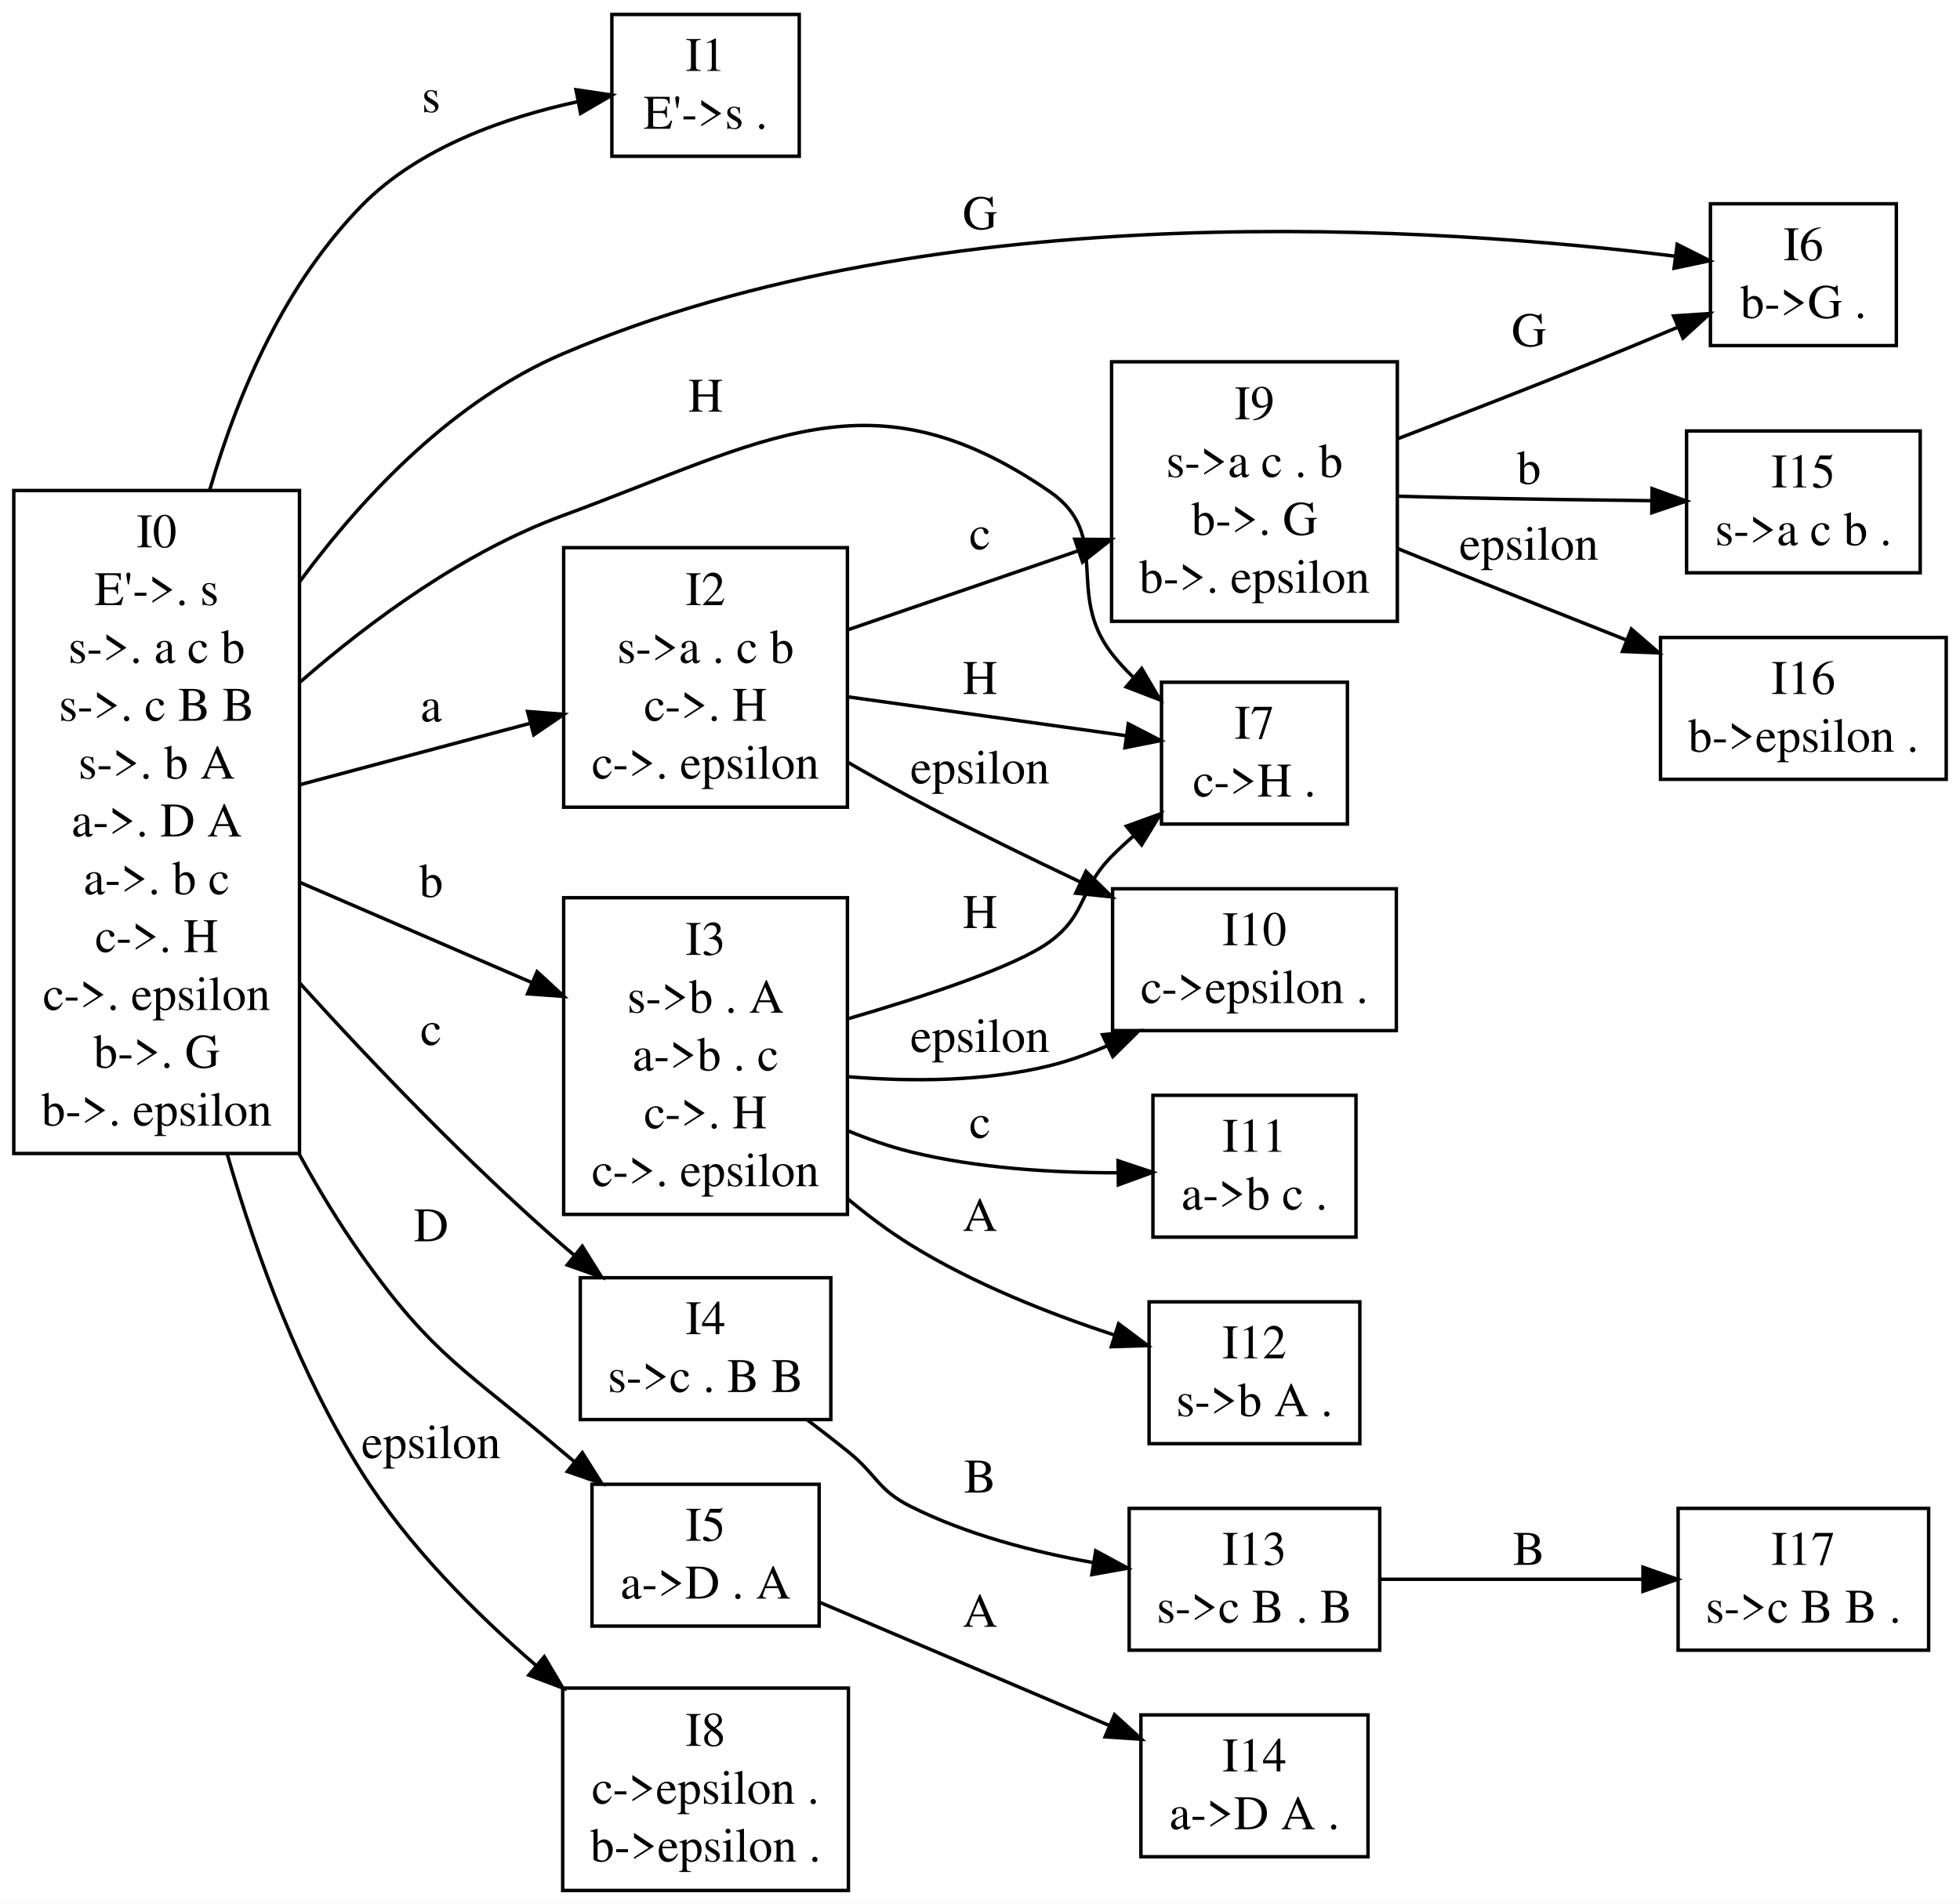
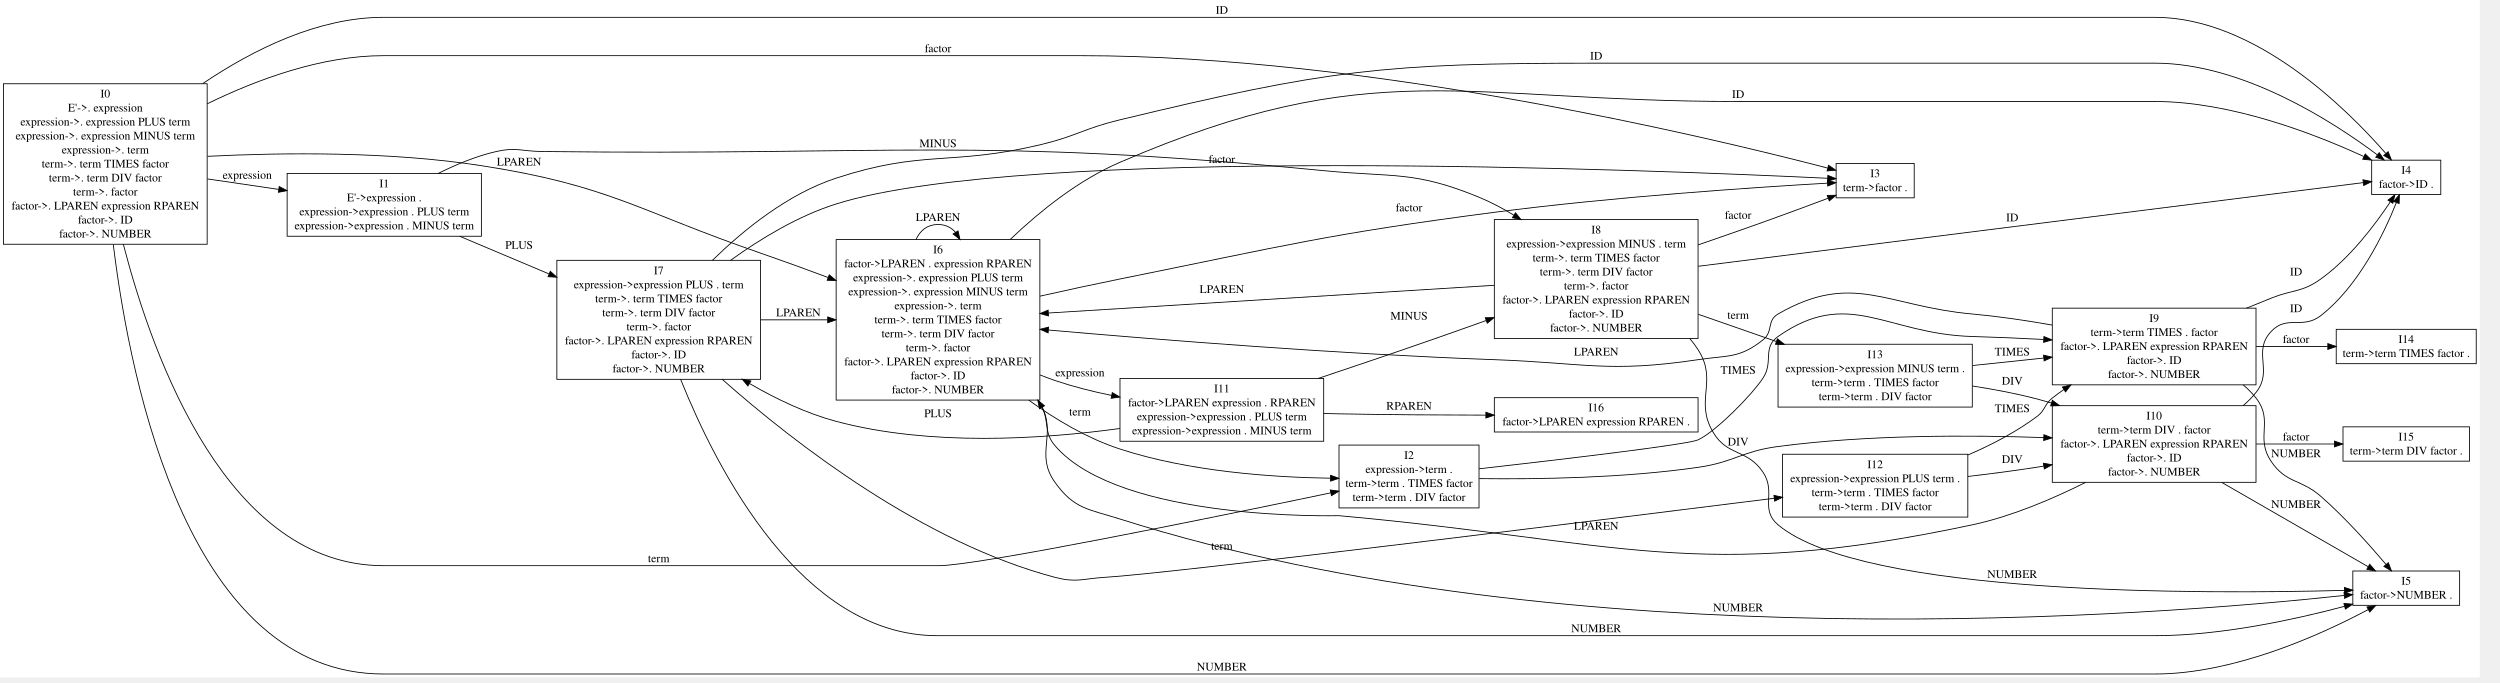
- <svg xmlns="http://www.w3.org/2000/svg" width="100%" height="100%" viewBox="0.00 0.00 569.30 553.00">
-   <g id="graph0" class="graph" transform="scale(1 1) rotate(0) translate(4 549)">
-     <polygon fill="white" stroke="transparent" points="-4,4 -4,-549 565.3,-549 565.3,4 -4,4" />
+ <svg xmlns="http://www.w3.org/2000/svg" width="100%" height="100%" viewBox="0.00 0.00 1440.00 393.33">
+   <g id="graph0" class="graph" transform="scale(0.48 0.48) rotate(0) translate(4 808.8)">
+     <polygon fill="white" stroke="transparent" points="-4,4 -4,-808.8 2971.72,-808.8 2971.72,4 -4,4" />
    <g id="node1" class="node">
-       <polygon fill="none" stroke="black" points="82.99,-406.5 0,-406.5 0,-213.9 82.99,-213.9 82.99,-406.5" />
-       <text text-anchor="middle" x="41.5" y="-390" font-family="Times,serif" font-size="14.00">I0</text>
-       <text text-anchor="middle" x="41.5" y="-373.2" font-family="Times,serif" font-size="14.00">E'-&gt;. s</text>
-       <text text-anchor="middle" x="41.5" y="-356.4" font-family="Times,serif" font-size="14.00">s-&gt;. a c b</text>
-       <text text-anchor="middle" x="41.5" y="-339.6" font-family="Times,serif" font-size="14.00">s-&gt;. c B B</text>
-       <text text-anchor="middle" x="41.5" y="-322.8" font-family="Times,serif" font-size="14.00">s-&gt;. b A</text>
-       <text text-anchor="middle" x="41.5" y="-306" font-family="Times,serif" font-size="14.00">a-&gt;. D A</text>
-       <text text-anchor="middle" x="41.5" y="-289.2" font-family="Times,serif" font-size="14.00">a-&gt;. b c</text>
-       <text text-anchor="middle" x="41.5" y="-272.4" font-family="Times,serif" font-size="14.00">c-&gt;. H</text>
-       <text text-anchor="middle" x="41.5" y="-255.6" font-family="Times,serif" font-size="14.00">c-&gt;. epsilon</text>
-       <text text-anchor="middle" x="41.5" y="-238.8" font-family="Times,serif" font-size="14.00">b-&gt;. G</text>
-       <text text-anchor="middle" x="41.5" y="-222" font-family="Times,serif" font-size="14.00">b-&gt;. epsilon</text>
+       <polygon fill="none" stroke="black" points="244.59,-708.3 0.14,-708.3 0.14,-515.7 244.59,-515.7 244.59,-708.3" />
+       <text text-anchor="middle" x="122.36" y="-691.8" font-family="Times,serif" font-size="14.00">I0</text>
+       <text text-anchor="middle" x="122.36" y="-675" font-family="Times,serif" font-size="14.00">E'-&gt;. expression</text>
+       <text text-anchor="middle" x="122.36" y="-658.2" font-family="Times,serif" font-size="14.00">expression-&gt;. expression PLUS term</text>
+       <text text-anchor="middle" x="122.36" y="-641.4" font-family="Times,serif" font-size="14.00">expression-&gt;. expression MINUS term</text>
+       <text text-anchor="middle" x="122.36" y="-624.6" font-family="Times,serif" font-size="14.00">expression-&gt;. term</text>
+       <text text-anchor="middle" x="122.36" y="-607.8" font-family="Times,serif" font-size="14.00">term-&gt;. term TIMES factor</text>
+       <text text-anchor="middle" x="122.36" y="-591" font-family="Times,serif" font-size="14.00">term-&gt;. term DIV factor</text>
+       <text text-anchor="middle" x="122.36" y="-574.2" font-family="Times,serif" font-size="14.00">term-&gt;. factor</text>
+       <text text-anchor="middle" x="122.36" y="-557.4" font-family="Times,serif" font-size="14.00">factor-&gt;. LPAREN expression RPAREN</text>
+       <text text-anchor="middle" x="122.36" y="-540.6" font-family="Times,serif" font-size="14.00">factor-&gt;. ID</text>
+       <text text-anchor="middle" x="122.36" y="-523.8" font-family="Times,serif" font-size="14.00">factor-&gt;. NUMBER</text>
    </g>
    <g id="node2" class="node">
-       <polygon fill="none" stroke="black" points="228.15,-544.8 173.72,-544.8 173.72,-503.6 228.15,-503.6 228.15,-544.8" />
-       <text text-anchor="middle" x="200.93" y="-528.4" font-family="Times,serif" font-size="14.00">I1</text>
-       <text text-anchor="middle" x="200.93" y="-511.6" font-family="Times,serif" font-size="14.00">E'-&gt;s .</text>
+       <polygon fill="none" stroke="black" points="573.67,-600.7 340.57,-600.7 340.57,-525.3 573.67,-525.3 573.67,-600.7" />
+       <text text-anchor="middle" x="457.12" y="-584" font-family="Times,serif" font-size="14.00">I1</text>
+       <text text-anchor="middle" x="457.12" y="-567.2" font-family="Times,serif" font-size="14.00">E'-&gt;expression .</text>
+       <text text-anchor="middle" x="457.12" y="-550.4" font-family="Times,serif" font-size="14.00">expression-&gt;expression . PLUS term</text>
+       <text text-anchor="middle" x="457.12" y="-533.6" font-family="Times,serif" font-size="14.00">expression-&gt;expression . MINUS term</text>
    </g>
    <g id="edge1" class="edge">
-       <path fill="none" stroke="black" d="M56.93,-406.71C65.51,-436.27 79.19,-466.86 101,-489.2 117.62,-506.23 143.04,-514.99 163.95,-519.49" />
-       <polygon fill="black" stroke="black" points="163.31,-522.93 173.79,-521.38 164.63,-516.06 163.31,-522.93" />
-       <text text-anchor="middle" x="121.22" y="-516.4" font-family="Times,serif" font-size="14.00">s</text>
+       <path fill="none" stroke="black" d="M244.91,-594.1C272.69,-590.01 302.27,-585.66 330.23,-581.54" />
+       <polygon fill="black" stroke="black" points="331.06,-584.95 340.45,-580.03 330.04,-578.03 331.06,-584.95" />
+       <text text-anchor="middle" x="292.66" y="-594.2" font-family="Times,serif" font-size="14.00">expression</text>
    </g>
    <g id="node3" class="node">
-       <polygon fill="none" stroke="black" points="242.14,-389.9 159.72,-389.9 159.72,-314.5 242.14,-314.5 242.14,-389.9" />
-       <text text-anchor="middle" x="200.93" y="-373.2" font-family="Times,serif" font-size="14.00">I2</text>
-       <text text-anchor="middle" x="200.93" y="-356.4" font-family="Times,serif" font-size="14.00">s-&gt;a . c b</text>
-       <text text-anchor="middle" x="200.93" y="-339.6" font-family="Times,serif" font-size="14.00">c-&gt;. H</text>
-       <text text-anchor="middle" x="200.93" y="-322.8" font-family="Times,serif" font-size="14.00">c-&gt;. epsilon</text>
+       <polygon fill="none" stroke="black" points="1770.82,-274.7 1602.81,-274.7 1602.81,-199.3 1770.82,-199.3 1770.82,-274.7" />
+       <text text-anchor="middle" x="1686.82" y="-258" font-family="Times,serif" font-size="14.00">I2</text>
+       <text text-anchor="middle" x="1686.82" y="-241.2" font-family="Times,serif" font-size="14.00">expression-&gt;term .</text>
+       <text text-anchor="middle" x="1686.82" y="-224.4" font-family="Times,serif" font-size="14.00">term-&gt;term . TIMES factor</text>
+       <text text-anchor="middle" x="1686.82" y="-207.6" font-family="Times,serif" font-size="14.00">term-&gt;term . DIV factor</text>
    </g>
    <g id="edge2" class="edge">
-       <path fill="none" stroke="black" d="M83.04,-321.02C103.5,-326.48 128.51,-333.15 150.13,-338.91" />
-       <polygon fill="black" stroke="black" points="149.24,-342.3 159.8,-341.49 151.04,-335.53 149.24,-342.3" />
-       <text text-anchor="middle" x="121.22" y="-339.4" font-family="Times,serif" font-size="14.00">a</text>
+       <path fill="none" stroke="black" d="M144.01,-515.62C180.45,-374.96 270.55,-130 456.12,-130 456.12,-130 456.12,-130 1122.61,-130 1168.88,-130 1445.16,-186.47 1592.84,-217.36" />
+       <polygon fill="black" stroke="black" points="1592.31,-220.83 1602.81,-219.45 1593.74,-213.98 1592.31,-220.83" />
+       <text text-anchor="middle" x="786.45" y="-134.2" font-family="Times,serif" font-size="14.00">term</text>
    </g>
    <g id="node4" class="node">
-       <polygon fill="none" stroke="black" points="242.14,-288.2 159.72,-288.2 159.72,-196.2 242.14,-196.2 242.14,-288.2" />
-       <text text-anchor="middle" x="200.93" y="-271.6" font-family="Times,serif" font-size="14.00">I3</text>
-       <text text-anchor="middle" x="200.93" y="-254.8" font-family="Times,serif" font-size="14.00">s-&gt;b . A</text>
-       <text text-anchor="middle" x="200.93" y="-238" font-family="Times,serif" font-size="14.00">a-&gt;b . c</text>
-       <text text-anchor="middle" x="200.93" y="-221.2" font-family="Times,serif" font-size="14.00">c-&gt;. H</text>
-       <text text-anchor="middle" x="200.93" y="-204.4" font-family="Times,serif" font-size="14.00">c-&gt;. epsilon</text>
+       <polygon fill="none" stroke="black" points="2293.06,-612.6 2199.35,-612.6 2199.35,-571.4 2293.06,-571.4 2293.06,-612.6" />
+       <text text-anchor="middle" x="2246.2" y="-596.2" font-family="Times,serif" font-size="14.00">I3</text>
+       <text text-anchor="middle" x="2246.2" y="-579.4" font-family="Times,serif" font-size="14.00">term-&gt;factor .</text>
    </g>
    <g id="edge3" class="edge">
-       <path fill="none" stroke="black" d="M83.04,-292.69C103.6,-283.81 128.73,-272.95 150.42,-263.58" />
-       <polygon fill="black" stroke="black" points="152.01,-266.71 159.8,-259.53 149.23,-260.29 152.01,-266.71" />
-       <text text-anchor="middle" x="121.22" y="-288.4" font-family="Times,serif" font-size="14.00">b</text>
+       <path fill="none" stroke="black" d="M244.62,-684.22C305.87,-714.15 382.62,-742 456.12,-742 456.12,-742 456.12,-742 1292.91,-742 1636.96,-742 2042.51,-645.28 2188.94,-607.17" />
+       <polygon fill="black" stroke="black" points="2190.25,-610.45 2199.04,-604.53 2188.48,-603.68 2190.25,-610.45" />
+       <text text-anchor="middle" x="1121.61" y="-746.2" font-family="Times,serif" font-size="14.00">factor</text>
    </g>
    <g id="node5" class="node">
-       <polygon fill="none" stroke="black" points="237.32,-177.8 164.55,-177.8 164.55,-136.6 237.32,-136.6 237.32,-177.8" />
-       <text text-anchor="middle" x="200.93" y="-161.4" font-family="Times,serif" font-size="14.00">I4</text>
-       <text text-anchor="middle" x="200.93" y="-144.6" font-family="Times,serif" font-size="14.00">s-&gt;c . B B</text>
+       <polygon fill="none" stroke="black" points="2924.94,-616.6 2842.01,-616.6 2842.01,-575.4 2924.94,-575.4 2924.94,-616.6" />
+       <text text-anchor="middle" x="2883.47" y="-600.2" font-family="Times,serif" font-size="14.00">I4</text>
+       <text text-anchor="middle" x="2883.47" y="-583.4" font-family="Times,serif" font-size="14.00">factor-&gt;ID .</text>
    </g>
    <g id="edge4" class="edge">
-       <path fill="none" stroke="black" d="M83.03,-263.45C104.68,-239.56 132.4,-210.66 159.44,-187.2 160.55,-186.23 161.7,-185.26 162.86,-184.29" />
-       <polygon fill="black" stroke="black" points="165.13,-186.96 170.75,-177.97 160.75,-181.5 165.13,-186.96" />
-       <text text-anchor="middle" x="121.22" y="-245.4" font-family="Times,serif" font-size="14.00">c</text>
+       <path fill="none" stroke="black" d="M239.3,-708.5C300,-749.49 377.86,-788 456.12,-788 456.12,-788 456.12,-788 2581.97,-788 2701.81,-788 2812.22,-678.23 2858.95,-624.69" />
+       <polygon fill="black" stroke="black" points="2861.77,-626.78 2865.64,-616.91 2856.46,-622.22 2861.77,-626.78" />
+       <text text-anchor="middle" x="1462.2" y="-792.2" font-family="Times,serif" font-size="14.00">ID</text>
    </g>
    <g id="node6" class="node">
-       <polygon fill="none" stroke="black" points="233.92,-117.8 167.95,-117.8 167.95,-76.6 233.92,-76.6 233.92,-117.8" />
-       <text text-anchor="middle" x="200.93" y="-101.4" font-family="Times,serif" font-size="14.00">I5</text>
-       <text text-anchor="middle" x="200.93" y="-84.6" font-family="Times,serif" font-size="14.00">a-&gt;D . A</text>
+       <polygon fill="none" stroke="black" points="2947.55,-123.6 2819.39,-123.6 2819.39,-82.4 2947.55,-82.4 2947.55,-123.6" />
+       <text text-anchor="middle" x="2883.47" y="-107.2" font-family="Times,serif" font-size="14.00">I5</text>
+       <text text-anchor="middle" x="2883.47" y="-90.4" font-family="Times,serif" font-size="14.00">factor-&gt;NUMBER .</text>
    </g>
    <g id="edge5" class="edge">
-       <path fill="none" stroke="black" d="M82.91,-213.71C88.48,-203.52 94.53,-193.54 101,-184.4 121.99,-154.73 131.78,-150.78 159.44,-127.2 160.56,-126.24 161.71,-125.28 162.88,-124.32" />
-       <polygon fill="black" stroke="black" points="165.14,-126.99 170.8,-118.03 160.79,-121.51 165.14,-126.99" />
-       <text text-anchor="middle" x="121.22" y="-188.4" font-family="Times,serif" font-size="14.00">D</text>
+       <path fill="none" stroke="black" d="M131.94,-515.36C153.12,-342.91 224.37,0 456.12,0 456.12,0 456.12,0 2581.97,0 2677.05,0 2780.36,-46.71 2837.68,-77.22" />
+       <polygon fill="black" stroke="black" points="2836.36,-80.49 2846.82,-82.16 2839.69,-74.33 2836.36,-80.49" />
+       <text text-anchor="middle" x="1462.2" y="-4.2" font-family="Times,serif" font-size="14.00">NUMBER</text>
    </g>
    <g id="node7" class="node">
-       <polygon fill="none" stroke="black" points="546.81,-489.8 492.81,-489.8 492.81,-448.6 546.81,-448.6 546.81,-489.8" />
-       <text text-anchor="middle" x="519.81" y="-473.4" font-family="Times,serif" font-size="14.00">I6</text>
-       <text text-anchor="middle" x="519.81" y="-456.6" font-family="Times,serif" font-size="14.00">b-&gt;G .</text>
+       <polygon fill="none" stroke="black" points="1243.83,-521.3 999.38,-521.3 999.38,-328.7 1243.83,-328.7 1243.83,-521.3" />
+       <text text-anchor="middle" x="1121.61" y="-504.8" font-family="Times,serif" font-size="14.00">I6</text>
+       <text text-anchor="middle" x="1121.61" y="-488" font-family="Times,serif" font-size="14.00">factor-&gt;LPAREN . expression RPAREN</text>
+       <text text-anchor="middle" x="1121.61" y="-471.2" font-family="Times,serif" font-size="14.00">expression-&gt;. expression PLUS term</text>
+       <text text-anchor="middle" x="1121.61" y="-454.4" font-family="Times,serif" font-size="14.00">expression-&gt;. expression MINUS term</text>
+       <text text-anchor="middle" x="1121.61" y="-437.6" font-family="Times,serif" font-size="14.00">expression-&gt;. term</text>
+       <text text-anchor="middle" x="1121.61" y="-420.8" font-family="Times,serif" font-size="14.00">term-&gt;. term TIMES factor</text>
+       <text text-anchor="middle" x="1121.61" y="-404" font-family="Times,serif" font-size="14.00">term-&gt;. term DIV factor</text>
+       <text text-anchor="middle" x="1121.61" y="-387.2" font-family="Times,serif" font-size="14.00">term-&gt;. factor</text>
+       <text text-anchor="middle" x="1121.61" y="-370.4" font-family="Times,serif" font-size="14.00">factor-&gt;. LPAREN expression RPAREN</text>
+       <text text-anchor="middle" x="1121.61" y="-353.6" font-family="Times,serif" font-size="14.00">factor-&gt;. ID</text>
+       <text text-anchor="middle" x="1121.61" y="-336.8" font-family="Times,serif" font-size="14.00">factor-&gt;. NUMBER</text>
    </g>
    <g id="edge6" class="edge">
-       <path fill="none" stroke="black" d="M83.03,-380C102.41,-406.19 128.24,-432.83 159.44,-446.2 269.34,-493.31 415.62,-482.86 482.58,-474.57" />
-       <polygon fill="black" stroke="black" points="483.15,-478.02 492.62,-473.26 482.25,-471.08 483.15,-478.02" />
-       <text text-anchor="middle" x="280.65" y="-482.4" font-family="Times,serif" font-size="14.00">G</text>
+       <path fill="none" stroke="black" d="M245.02,-621.22C336.07,-625.77 463.37,-627.12 573.65,-610 727.9,-586.05 761.25,-555.93 908.81,-505 935.15,-495.91 963.14,-485.72 989.85,-475.73" />
+       <polygon fill="black" stroke="black" points="991.11,-479 999.24,-472.21 988.65,-472.45 991.11,-479" />
+       <text text-anchor="middle" x="618.87" y="-610.2" font-family="Times,serif" font-size="14.00">LPAREN</text>
    </g>
    <g id="node8" class="node">
-       <polygon fill="none" stroke="black" points="387.37,-350.8 333.37,-350.8 333.37,-309.6 387.37,-309.6 387.37,-350.8" />
-       <text text-anchor="middle" x="360.37" y="-334.4" font-family="Times,serif" font-size="14.00">I7</text>
-       <text text-anchor="middle" x="360.37" y="-317.6" font-family="Times,serif" font-size="14.00">c-&gt;H .</text>
+       <polygon fill="none" stroke="black" points="908.67,-496.4 664.22,-496.4 664.22,-353.6 908.67,-353.6 908.67,-496.4" />
+       <text text-anchor="middle" x="786.45" y="-479.6" font-family="Times,serif" font-size="14.00">I7</text>
+       <text text-anchor="middle" x="786.45" y="-462.8" font-family="Times,serif" font-size="14.00">expression-&gt;expression PLUS . term</text>
+       <text text-anchor="middle" x="786.45" y="-446" font-family="Times,serif" font-size="14.00">term-&gt;. term TIMES factor</text>
+       <text text-anchor="middle" x="786.45" y="-429.2" font-family="Times,serif" font-size="14.00">term-&gt;. term DIV factor</text>
+       <text text-anchor="middle" x="786.45" y="-412.4" font-family="Times,serif" font-size="14.00">term-&gt;. factor</text>
+       <text text-anchor="middle" x="786.45" y="-395.6" font-family="Times,serif" font-size="14.00">factor-&gt;. LPAREN expression RPAREN</text>
+       <text text-anchor="middle" x="786.45" y="-378.8" font-family="Times,serif" font-size="14.00">factor-&gt;. ID</text>
+       <text text-anchor="middle" x="786.45" y="-362" font-family="Times,serif" font-size="14.00">factor-&gt;. NUMBER</text>
    </g>
    <g id="edge7" class="edge">
-       <path fill="none" stroke="black" d="M83.17,-350.86C104.12,-369.11 131.17,-388.83 159.44,-399.2 218.52,-420.89 249.02,-441.87 300.87,-406.2 319.3,-393.52 305.2,-376.9 318.87,-359.2 320.71,-356.83 322.79,-354.56 325.01,-352.42" />
-       <polygon fill="black" stroke="black" points="327.63,-354.79 333,-345.65 323.11,-349.45 327.63,-354.79" />
-       <text text-anchor="middle" x="200.93" y="-429.4" font-family="Times,serif" font-size="14.00">H</text>
+       <path fill="none" stroke="black" d="M547.56,-525.29C580.58,-511.37 618.7,-495.3 654.63,-480.15" />
+       <polygon fill="black" stroke="black" points="656.35,-483.23 664.2,-476.12 653.63,-476.78 656.35,-483.23" />
+       <text text-anchor="middle" x="618.87" y="-510.2" font-family="Times,serif" font-size="14.00">PLUS</text>
    </g>
    <g id="node9" class="node">
-       <polygon fill="none" stroke="black" points="242.43,-58.6 159.44,-58.6 159.44,0.2 242.43,0.2 242.43,-58.6" />
-       <text text-anchor="middle" x="200.93" y="-41.8" font-family="Times,serif" font-size="14.00">I8</text>
-       <text text-anchor="middle" x="200.93" y="-25" font-family="Times,serif" font-size="14.00">c-&gt;epsilon .</text>
-       <text text-anchor="middle" x="200.93" y="-8.2" font-family="Times,serif" font-size="14.00">b-&gt;epsilon .</text>
+       <polygon fill="none" stroke="black" points="2033.66,-545.4 1789.21,-545.4 1789.21,-402.6 2033.66,-402.6 2033.66,-545.4" />
+       <text text-anchor="middle" x="1911.43" y="-528.6" font-family="Times,serif" font-size="14.00">I8</text>
+       <text text-anchor="middle" x="1911.43" y="-511.8" font-family="Times,serif" font-size="14.00">expression-&gt;expression MINUS . term</text>
+       <text text-anchor="middle" x="1911.43" y="-495" font-family="Times,serif" font-size="14.00">term-&gt;. term TIMES factor</text>
+       <text text-anchor="middle" x="1911.43" y="-478.2" font-family="Times,serif" font-size="14.00">term-&gt;. term DIV factor</text>
+       <text text-anchor="middle" x="1911.43" y="-461.4" font-family="Times,serif" font-size="14.00">term-&gt;. factor</text>
+       <text text-anchor="middle" x="1911.43" y="-444.6" font-family="Times,serif" font-size="14.00">factor-&gt;. LPAREN expression RPAREN</text>
+       <text text-anchor="middle" x="1911.43" y="-427.8" font-family="Times,serif" font-size="14.00">factor-&gt;. ID</text>
+       <text text-anchor="middle" x="1911.43" y="-411" font-family="Times,serif" font-size="14.00">factor-&gt;. NUMBER</text>
    </g>
    <g id="edge8" class="edge">
-       <path fill="none" stroke="black" d="M61.96,-213.83C70.88,-182.83 83.48,-149.3 101,-121.4 114.32,-100.17 133.74,-80.62 151.85,-65.03" />
-       <polygon fill="black" stroke="black" points="154.1,-67.71 159.51,-58.6 149.6,-62.35 154.1,-67.71" />
-       <text text-anchor="middle" x="121.22" y="-125.4" font-family="Times,serif" font-size="14.00">epsilon</text>
+       <path fill="none" stroke="black" d="M521.87,-600.68C543.3,-611.38 567.83,-621.59 591.65,-627 615.24,-632.36 621.89,-627.3 646.08,-627 1063.28,-621.89 1169.31,-644.5 1584.57,-604 1668.27,-595.84 1693.33,-604.08 1771.07,-572 1785.09,-566.22 1799.08,-558.82 1812.49,-550.68" />
+       <polygon fill="black" stroke="black" points="1814.59,-553.5 1821.22,-545.24 1810.88,-547.56 1814.59,-553.5" />
+       <text text-anchor="middle" x="1121.61" y="-632.2" font-family="Times,serif" font-size="14.00">MINUS</text>
+     </g>
+     <g id="node10" class="node">
+       <polygon fill="none" stroke="black" points="2703.2,-439 2458.75,-439 2458.75,-347 2703.2,-347 2703.2,-439" />
+       <text text-anchor="middle" x="2580.97" y="-422.4" font-family="Times,serif" font-size="14.00">I9</text>
+       <text text-anchor="middle" x="2580.97" y="-405.6" font-family="Times,serif" font-size="14.00">term-&gt;term TIMES . factor</text>
+       <text text-anchor="middle" x="2580.97" y="-388.8" font-family="Times,serif" font-size="14.00">factor-&gt;. LPAREN expression RPAREN</text>
+       <text text-anchor="middle" x="2580.97" y="-372" font-family="Times,serif" font-size="14.00">factor-&gt;. ID</text>
+       <text text-anchor="middle" x="2580.97" y="-355.2" font-family="Times,serif" font-size="14.00">factor-&gt;. NUMBER</text>
+     </g>
+     <g id="edge9" class="edge">
+       <path fill="none" stroke="black" d="M1770.89,-246.25C1869.46,-257.42 2022.02,-275.4 2033.79,-281 2055.38,-291.26 2098.61,-335.18 2111.68,-355.2 2124.54,-374.91 2110.41,-391.48 2129.68,-405 2214.46,-464.5 2259.19,-407.86 2362.73,-405 2390.39,-404.24 2420.01,-402.93 2448.2,-401.45" />
+       <polygon fill="black" stroke="black" points="2448.72,-404.93 2458.51,-400.9 2448.34,-397.94 2448.72,-404.93" />
+       <text text-anchor="middle" x="2081.74" y="-360.2" font-family="Times,serif" font-size="14.00">TIMES</text>
+     </g>
+     <g id="node11" class="node">
+       <polygon fill="none" stroke="black" points="2703.2,-322 2458.75,-322 2458.75,-230 2703.2,-230 2703.2,-322" />
+       <text text-anchor="middle" x="2580.97" y="-305.4" font-family="Times,serif" font-size="14.00">I10</text>
+       <text text-anchor="middle" x="2580.97" y="-288.6" font-family="Times,serif" font-size="14.00">term-&gt;term DIV . factor</text>
+       <text text-anchor="middle" x="2580.97" y="-271.8" font-family="Times,serif" font-size="14.00">factor-&gt;. LPAREN expression RPAREN</text>
+       <text text-anchor="middle" x="2580.97" y="-255" font-family="Times,serif" font-size="14.00">factor-&gt;. ID</text>
+       <text text-anchor="middle" x="2580.97" y="-238.2" font-family="Times,serif" font-size="14.00">factor-&gt;. NUMBER</text>
    </g>
    <g id="edge10" class="edge">
-       <path fill="none" stroke="black" d="M242.07,-346.59C266.99,-343.11 298.76,-338.67 322.95,-335.29" />
-       <polygon fill="black" stroke="black" points="323.73,-338.72 333.14,-333.86 322.76,-331.78 323.73,-338.72" />
-       <text text-anchor="middle" x="280.65" y="-347.4" font-family="Times,serif" font-size="14.00">H</text>
-     </g>
-     <g id="node10" class="node">
-       <polygon fill="none" stroke="black" points="401.87,-443.9 318.87,-443.9 318.87,-368.5 401.87,-368.5 401.87,-443.9" />
-       <text text-anchor="middle" x="360.37" y="-427.2" font-family="Times,serif" font-size="14.00">I9</text>
-       <text text-anchor="middle" x="360.37" y="-410.4" font-family="Times,serif" font-size="14.00">s-&gt;a c . b</text>
-       <text text-anchor="middle" x="360.37" y="-393.6" font-family="Times,serif" font-size="14.00">b-&gt;. G</text>
-       <text text-anchor="middle" x="360.37" y="-376.8" font-family="Times,serif" font-size="14.00">b-&gt;. epsilon</text>
-     </g>
-     <g id="edge9" class="edge">
-       <path fill="none" stroke="black" d="M242.07,-365.97C262.45,-372.96 287.42,-381.52 309.07,-388.95" />
-       <polygon fill="black" stroke="black" points="308.17,-392.34 318.76,-392.27 310.44,-385.72 308.17,-392.34" />
-       <text text-anchor="middle" x="280.65" y="-389.4" font-family="Times,serif" font-size="14.00">c</text>
-     </g>
-     <g id="node11" class="node">
-       <polygon fill="none" stroke="black" points="401.58,-290.8 319.16,-290.8 319.16,-249.6 401.58,-249.6 401.58,-290.8" />
-       <text text-anchor="middle" x="360.37" y="-274.4" font-family="Times,serif" font-size="14.00">I10</text>
-       <text text-anchor="middle" x="360.37" y="-257.6" font-family="Times,serif" font-size="14.00">c-&gt;epsilon .</text>
+       <path fill="none" stroke="black" d="M1771.11,-234.46C1841.47,-233.56 1944.72,-235.14 2033.79,-248 2077.38,-254.29 2086.01,-267.25 2129.68,-273 2236.32,-287.04 2358.41,-286.85 2448.53,-283.68" />
+       <polygon fill="black" stroke="black" points="2448.67,-287.17 2458.53,-283.31 2448.41,-280.18 2448.67,-287.17" />
+       <text text-anchor="middle" x="2081.74" y="-274.2" font-family="Times,serif" font-size="14.00">DIV</text>
+     </g>
+     <g id="edge12" class="edge">
+       <path fill="none" stroke="black" d="M1230.4,-328.69C1263.3,-304.91 1301.08,-282.64 1339.84,-270 1422.4,-243.07 1521.48,-235.99 1592.41,-234.95" />
+       <polygon fill="black" stroke="black" points="1592.71,-238.45 1602.67,-234.84 1592.63,-231.45 1592.71,-238.45" />
+       <text text-anchor="middle" x="1291.91" y="-310.2" font-family="Times,serif" font-size="14.00">term</text>
+     </g>
+     <g id="edge13" class="edge">
+       <path fill="none" stroke="black" d="M1243.9,-453.39C1275.1,-460.41 1308.67,-467.71 1339.84,-474 1538.63,-514.1 1587.97,-527.78 1789.07,-554 1932.56,-572.71 2102.71,-584.03 2188.98,-589.01" />
+       <polygon fill="black" stroke="black" points="2188.9,-592.51 2199.08,-589.58 2189.3,-585.52 2188.9,-592.51" />
+       <text text-anchor="middle" x="1686.82" y="-555.2" font-family="Times,serif" font-size="14.00">factor</text>
+     </g>
+     <g id="edge14" class="edge">
+       <path fill="none" stroke="black" d="M1208.32,-521.52C1245.15,-556.67 1290.95,-592.92 1339.84,-614 1643.68,-745.02 1749.85,-687 2080.74,-687 2080.74,-687 2080.74,-687 2581.97,-687 2673.37,-687 2773.95,-647.97 2832.47,-621.03" />
+       <polygon fill="black" stroke="black" points="2834.27,-624.05 2841.85,-616.65 2831.31,-617.71 2834.27,-624.05" />
+       <text text-anchor="middle" x="2081.74" y="-691.2" font-family="Times,serif" font-size="14.00">ID</text>
+     </g>
+     <g id="edge15" class="edge">
+       <path fill="none" stroke="black" d="M1241.83,-328.5C1242.56,-327.34 1243.28,-326.17 1243.97,-325 1265.86,-288.02 1236.94,-264.93 1261.97,-230 1285.13,-197.69 1301.95,-198.02 1339.84,-186 1881.5,-14.23 2583.2,-69.93 2809.04,-94.24" />
+       <polygon fill="black" stroke="black" points="2808.79,-97.73 2819.11,-95.33 2809.55,-90.77 2808.79,-97.73" />
+       <text text-anchor="middle" x="2081.74" y="-75.2" font-family="Times,serif" font-size="14.00">NUMBER</text>
+     </g>
+     <g id="edge16" class="edge">
+       <path fill="none" stroke="black" d="M1095.23,-521.4C1100.17,-532.32 1108.96,-539.4 1121.61,-539.4 1130.5,-539.4 1137.49,-535.9 1142.57,-530.02" />
+       <polygon fill="black" stroke="black" points="1145.63,-531.73 1147.98,-521.4 1139.7,-528 1145.63,-531.73" />
+       <text text-anchor="middle" x="1121.61" y="-543.6" font-family="Times,serif" font-size="14.00">LPAREN</text>
+     </g>
+     <g id="node12" class="node">
+       <polygon fill="none" stroke="black" points="1584.43,-354.7 1339.98,-354.7 1339.98,-279.3 1584.43,-279.3 1584.43,-354.7" />
+       <text text-anchor="middle" x="1462.2" y="-338" font-family="Times,serif" font-size="14.00">I11</text>
+       <text text-anchor="middle" x="1462.2" y="-321.2" font-family="Times,serif" font-size="14.00">factor-&gt;LPAREN expression . RPAREN</text>
+       <text text-anchor="middle" x="1462.2" y="-304.4" font-family="Times,serif" font-size="14.00">expression-&gt;expression . PLUS term</text>
+       <text text-anchor="middle" x="1462.2" y="-287.6" font-family="Times,serif" font-size="14.00">expression-&gt;expression . MINUS term</text>
    </g>
    <g id="edge11" class="edge">
-       <path fill="none" stroke="black" d="M242.25,-327.56C248.3,-324.06 254.49,-320.58 260.43,-317.4 276.29,-308.93 293.91,-300.28 309.84,-292.74" />
-       <polygon fill="black" stroke="black" points="311.43,-295.86 319,-288.44 308.46,-289.52 311.43,-295.86" />
-       <text text-anchor="middle" x="280.65" y="-321.4" font-family="Times,serif" font-size="14.00">epsilon</text>
-     </g>
-     <g id="edge14" class="edge">
-       <path fill="none" stroke="black" d="M242.04,-252.96C265.03,-259.65 291.2,-268.3 300.87,-275.4 311.85,-283.46 309.29,-290.52 318.87,-300.2 320.89,-302.24 323.06,-304.25 325.3,-306.2" />
-       <polygon fill="black" stroke="black" points="323.17,-308.98 333.13,-312.59 327.6,-303.56 323.17,-308.98" />
-       <text text-anchor="middle" x="280.65" y="-279.4" font-family="Times,serif" font-size="14.00">H</text>
-     </g>
-     <g id="edge15" class="edge">
-       <path fill="none" stroke="black" d="M242.41,-236.19C260.54,-234.74 282.02,-234.74 300.87,-239.4 306.51,-240.79 312.21,-242.84 317.72,-245.23" />
-       <polygon fill="black" stroke="black" points="316.23,-248.4 326.77,-249.51 319.23,-242.07 316.23,-248.4" />
-       <text text-anchor="middle" x="280.65" y="-243.4" font-family="Times,serif" font-size="14.00">epsilon</text>
-     </g>
-     <g id="node12" class="node">
-       <polygon fill="none" stroke="black" points="389.86,-230.8 330.88,-230.8 330.88,-189.6 389.86,-189.6 389.86,-230.8" />
-       <text text-anchor="middle" x="360.37" y="-214.4" font-family="Times,serif" font-size="14.00">I11</text>
-       <text text-anchor="middle" x="360.37" y="-197.6" font-family="Times,serif" font-size="14.00">a-&gt;b c .</text>
-     </g>
-     <g id="edge12" class="edge">
-       <path fill="none" stroke="black" d="M242.07,-220.58C248.08,-218.1 254.32,-215.92 260.43,-214.4 279.91,-209.57 302.2,-208.27 320.68,-208.29" />
-       <polygon fill="black" stroke="black" points="320.75,-211.79 330.8,-208.43 320.85,-204.79 320.75,-211.79" />
-       <text text-anchor="middle" x="280.65" y="-218.4" font-family="Times,serif" font-size="14.00">c</text>
+       <path fill="none" stroke="black" d="M1244.03,-358.89C1250.03,-356.47 1256.03,-354.22 1261.97,-352.2 1283.57,-344.85 1307.04,-338.96 1330.04,-334.26" />
+       <polygon fill="black" stroke="black" points="1330.73,-337.7 1339.86,-332.32 1329.37,-330.83 1330.73,-337.7" />
+       <text text-anchor="middle" x="1291.91" y="-357.2" font-family="Times,serif" font-size="14.00">expression</text>
+     </g>
+     <g id="edge18" class="edge">
+       <path fill="none" stroke="black" d="M872.54,-496.33C909.17,-522.74 953.95,-549.71 999.25,-564 1225.25,-635.29 1976.74,-605.08 2188.96,-594.87" />
+       <polygon fill="black" stroke="black" points="2189.42,-598.36 2199.24,-594.37 2189.08,-591.36 2189.42,-598.36" />
+       <text text-anchor="middle" x="1462.2" y="-613.2" font-family="Times,serif" font-size="14.00">factor</text>
+     </g>
+     <g id="edge19" class="edge">
+       <path fill="none" stroke="black" d="M850.79,-496.33C889.37,-534.01 942.13,-576.25 999.25,-595 1103.96,-629.37 1136.73,-609.59 1243.97,-635 1287.42,-645.29 1296.44,-654.54 1339.84,-665 1588.12,-724.83 1655.04,-733 1910.43,-733 1910.43,-733 1910.43,-733 2581.97,-733 2687.01,-733 2795.61,-662.84 2848.87,-622.94" />
+       <polygon fill="black" stroke="black" points="2851.09,-625.64 2856.94,-616.81 2846.86,-620.07 2851.09,-625.64" />
+       <text text-anchor="middle" x="1911.43" y="-737.2" font-family="Times,serif" font-size="14.00">ID</text>
+     </g>
+     <g id="edge20" class="edge">
+       <path fill="none" stroke="black" d="M812.71,-353.71C856.72,-243.93 958.54,-46 1120.61,-46 1120.61,-46 1120.61,-46 2581.97,-46 2660.69,-46 2749.01,-65.11 2809.41,-81.21" />
+       <polygon fill="black" stroke="black" points="2808.67,-84.63 2819.24,-83.86 2810.5,-77.87 2808.67,-84.63" />
+       <text text-anchor="middle" x="1911.43" y="-50.2" font-family="Times,serif" font-size="14.00">NUMBER</text>
+     </g>
+     <g id="edge21" class="edge">
+       <path fill="none" stroke="black" d="M909.14,-425C935.18,-425 962.81,-425 989.2,-425" />
+       <polygon fill="black" stroke="black" points="989.25,-428.5 999.25,-425 989.25,-421.5 989.25,-428.5" />
+       <text text-anchor="middle" x="954.03" y="-429.2" font-family="Times,serif" font-size="14.00">LPAREN</text>
    </g>
    <g id="node13" class="node">
-       <polygon fill="none" stroke="black" points="390.98,-170.8 329.76,-170.8 329.76,-129.6 390.98,-129.6 390.98,-170.8" />
-       <text text-anchor="middle" x="360.37" y="-154.4" font-family="Times,serif" font-size="14.00">I12</text>
-       <text text-anchor="middle" x="360.37" y="-137.6" font-family="Times,serif" font-size="14.00">s-&gt;b A .</text>
-     </g>
-     <g id="edge13" class="edge">
-       <path fill="none" stroke="black" d="M242.13,-200.82C247.99,-195.92 254.17,-191.29 260.43,-187.4 278.66,-176.07 300.89,-167.32 319.66,-161.17" />
-       <polygon fill="black" stroke="black" points="320.91,-164.44 329.39,-158.1 318.8,-157.77 320.91,-164.44" />
-       <text text-anchor="middle" x="280.65" y="-191.4" font-family="Times,serif" font-size="14.00">A</text>
+       <polygon fill="none" stroke="black" points="2357.38,-263.7 2135.03,-263.7 2135.03,-188.3 2357.38,-188.3 2357.38,-263.7" />
+       <text text-anchor="middle" x="2246.2" y="-247" font-family="Times,serif" font-size="14.00">I12</text>
+       <text text-anchor="middle" x="2246.2" y="-230.2" font-family="Times,serif" font-size="14.00">expression-&gt;expression PLUS term .</text>
+       <text text-anchor="middle" x="2246.2" y="-213.4" font-family="Times,serif" font-size="14.00">term-&gt;term . TIMES factor</text>
+       <text text-anchor="middle" x="2246.2" y="-196.6" font-family="Times,serif" font-size="14.00">term-&gt;term . DIV factor</text>
+     </g>
+     <g id="edge17" class="edge">
+       <path fill="none" stroke="black" d="M862.46,-353.76C950.12,-276.25 1103.46,-157.8 1261.97,-116 1287.7,-109.21 1295.28,-114.42 1321.84,-116 1400.25,-120.65 1893.04,-181.8 2124.89,-210.86" />
+       <polygon fill="black" stroke="black" points="2124.7,-214.36 2135.05,-212.13 2125.57,-207.42 2124.7,-214.36" />
+       <text text-anchor="middle" x="1462.2" y="-149.2" font-family="Times,serif" font-size="14.00">term</text>
+     </g>
+     <g id="edge23" class="edge">
+       <path fill="none" stroke="black" d="M2033.78,-514.95C2059.54,-523.81 2086.54,-533.21 2111.68,-542.2 2137.37,-551.39 2165.72,-561.9 2189.65,-570.9" />
+       <polygon fill="black" stroke="black" points="2188.69,-574.27 2199.28,-574.52 2191.15,-567.72 2188.69,-574.27" />
+       <text text-anchor="middle" x="2081.74" y="-546.2" font-family="Times,serif" font-size="14.00">factor</text>
+     </g>
+     <g id="edge24" class="edge">
+       <path fill="none" stroke="black" d="M2033.81,-489.27C2247.79,-516.18 2683.48,-570.97 2831.75,-589.62" />
+       <polygon fill="black" stroke="black" points="2831.56,-593.12 2841.92,-590.9 2832.44,-586.18 2831.56,-593.12" />
+       <text text-anchor="middle" x="2410.67" y="-543.2" font-family="Times,serif" font-size="14.00">ID</text>
+     </g>
+     <g id="edge25" class="edge">
+       <path fill="none" stroke="black" d="M2023.61,-402.72C2027.32,-398.34 2030.74,-393.76 2033.79,-389 2057.92,-351.35 2028.9,-328.42 2051.79,-290 2069.26,-260.7 2092.79,-270.41 2111.68,-242 2127.8,-217.75 2107.34,-197.68 2129.68,-179 2231.38,-93.93 2640.81,-95.77 2809.39,-100.35" />
+       <polygon fill="black" stroke="black" points="2809.32,-103.85 2819.42,-100.63 2809.52,-96.85 2809.32,-103.85" />
+       <text text-anchor="middle" x="2410.67" y="-115.2" font-family="Times,serif" font-size="14.00">NUMBER</text>
+     </g>
+     <g id="edge26" class="edge">
+       <path fill="none" stroke="black" d="M1788.92,-466.44C1644.14,-457.44 1403.15,-442.45 1254.11,-433.18" />
+       <polygon fill="black" stroke="black" points="1254.18,-429.68 1243.98,-432.55 1253.74,-436.66 1254.18,-429.68" />
+       <text text-anchor="middle" x="1462.2" y="-457.2" font-family="Times,serif" font-size="14.00">LPAREN</text>
    </g>
    <g id="node14" class="node">
-       <polygon fill="none" stroke="black" points="396.76,-110.8 323.98,-110.8 323.98,-69.6 396.76,-69.6 396.76,-110.8" />
-       <text text-anchor="middle" x="360.37" y="-94.4" font-family="Times,serif" font-size="14.00">I13</text>
-       <text text-anchor="middle" x="360.37" y="-77.6" font-family="Times,serif" font-size="14.00">s-&gt;c B . B</text>
-     </g>
-     <g id="edge16" class="edge">
-       <path fill="none" stroke="black" d="M230.48,-136.51C234.54,-133.44 238.62,-130.28 242.43,-127.2 250.72,-120.52 250.92,-116.18 260.43,-111.4 276.83,-103.16 296.33,-98.11 313.66,-95.03" />
-       <polygon fill="black" stroke="black" points="314.26,-98.47 323.57,-93.43 313.14,-91.56 314.26,-98.47" />
-       <text text-anchor="middle" x="280.65" y="-115.4" font-family="Times,serif" font-size="14.00">B</text>
+       <polygon fill="none" stroke="black" points="2362.75,-395.7 2129.65,-395.7 2129.65,-320.3 2362.75,-320.3 2362.75,-395.7" />
+       <text text-anchor="middle" x="2246.2" y="-379" font-family="Times,serif" font-size="14.00">I13</text>
+       <text text-anchor="middle" x="2246.2" y="-362.2" font-family="Times,serif" font-size="14.00">expression-&gt;expression MINUS term .</text>
+       <text text-anchor="middle" x="2246.2" y="-345.4" font-family="Times,serif" font-size="14.00">term-&gt;term . TIMES factor</text>
+       <text text-anchor="middle" x="2246.2" y="-328.6" font-family="Times,serif" font-size="14.00">term-&gt;term . DIV factor</text>
+     </g>
+     <g id="edge22" class="edge">
+       <path fill="none" stroke="black" d="M2033.98,-431.63C2064.47,-421 2097.13,-409.61 2127.44,-399.05" />
+       <polygon fill="black" stroke="black" points="2128.9,-402.25 2137.19,-395.65 2126.59,-395.64 2128.9,-402.25" />
+       <text text-anchor="middle" x="2081.74" y="-426.2" font-family="Times,serif" font-size="14.00">term</text>
+     </g>
+     <g id="edge28" class="edge">
+       <path fill="none" stroke="black" d="M2691.8,-439C2701.77,-443.09 2711.73,-447.14 2721.34,-451 2747.82,-461.64 2758.05,-457.54 2781.22,-474.2 2816.12,-499.3 2846.15,-539.16 2864.25,-566.4" />
+       <polygon fill="black" stroke="black" points="2861.53,-568.64 2869.92,-575.11 2867.4,-564.82 2861.53,-568.64" />
+       <text text-anchor="middle" x="2751.28" y="-478.2" font-family="Times,serif" font-size="14.00">ID</text>
+     </g>
+     <g id="edge29" class="edge">
+       <path fill="none" stroke="black" d="M2687.93,-346.87C2693.59,-342.05 2698.81,-336.77 2703.34,-331 2724.73,-303.77 2701.93,-283.87 2721.34,-255.2 2739.59,-228.24 2756.75,-234.48 2781.22,-213 2810.19,-187.58 2839.62,-154.64 2859.23,-131.45" />
+       <polygon fill="black" stroke="black" points="2861.99,-133.6 2865.74,-123.69 2856.63,-129.1 2861.99,-133.6" />
+       <text text-anchor="middle" x="2751.28" y="-260.2" font-family="Times,serif" font-size="14.00">NUMBER</text>
+     </g>
+     <g id="edge30" class="edge">
+       <path fill="none" stroke="black" d="M2458.69,-418.7C2427.56,-424.21 2394.03,-429.21 2362.73,-432 2259.56,-441.19 2219.44,-483.68 2129.68,-432 2115.87,-424.05 2124.16,-410.9 2111.68,-401 2083.32,-378.5 2069.59,-382.55 2033.79,-377.2 1926.22,-361.13 1897.77,-373.31 1789.07,-377.2 1603.21,-383.86 1388.75,-400.92 1254.42,-412.75" />
+       <polygon fill="black" stroke="black" points="1253.73,-409.3 1244.08,-413.66 1254.35,-416.27 1253.73,-409.3" />
+       <text text-anchor="middle" x="1911.43" y="-382.2" font-family="Times,serif" font-size="14.00">LPAREN</text>
    </g>
    <g id="node15" class="node">
-       <polygon fill="none" stroke="black" points="393.35,-50.8 327.39,-50.8 327.39,-9.6 393.35,-9.6 393.35,-50.8" />
-       <text text-anchor="middle" x="360.37" y="-34.4" font-family="Times,serif" font-size="14.00">I14</text>
-       <text text-anchor="middle" x="360.37" y="-17.6" font-family="Times,serif" font-size="14.00">a-&gt;D A .</text>
-     </g>
-     <g id="edge17" class="edge">
-       <path fill="none" stroke="black" d="M233.79,-83.64C258.12,-73.29 291.83,-58.94 318.21,-47.72" />
-       <polygon fill="black" stroke="black" points="319.73,-50.87 327.56,-43.74 316.99,-44.43 319.73,-50.87" />
-       <text text-anchor="middle" x="280.65" y="-76.4" font-family="Times,serif" font-size="14.00">A</text>
-     </g>
-     <g id="edge19" class="edge">
-       <path fill="none" stroke="black" d="M401.92,-421.52C419.87,-428.38 441.19,-436.66 460.31,-444.4 467.78,-447.43 475.76,-450.75 483.35,-453.95" />
-       <polygon fill="black" stroke="black" points="482.1,-457.22 492.67,-457.91 484.84,-450.78 482.1,-457.22" />
-       <text text-anchor="middle" x="440.09" y="-448.4" font-family="Times,serif" font-size="14.00">G</text>
+       <polygon fill="none" stroke="black" points="2967.47,-413.6 2799.47,-413.6 2799.47,-372.4 2967.47,-372.4 2967.47,-413.6" />
+       <text text-anchor="middle" x="2883.47" y="-397.2" font-family="Times,serif" font-size="14.00">I14</text>
+       <text text-anchor="middle" x="2883.47" y="-380.4" font-family="Times,serif" font-size="14.00">term-&gt;term TIMES factor .</text>
+     </g>
+     <g id="edge27" class="edge">
+       <path fill="none" stroke="black" d="M2703.33,-393C2731.93,-393 2761.98,-393 2789.12,-393" />
+       <polygon fill="black" stroke="black" points="2789.37,-396.5 2799.37,-393 2789.37,-389.5 2789.37,-396.5" />
+       <text text-anchor="middle" x="2751.28" y="-397.2" font-family="Times,serif" font-size="14.00">factor</text>
+     </g>
+     <g id="edge32" class="edge">
+       <path fill="none" stroke="black" d="M2687.87,-322.17C2693.55,-326.99 2698.78,-332.25 2703.34,-338 2724.09,-364.19 2698.53,-386.58 2721.34,-411 2740.41,-431.43 2759.25,-412.92 2781.22,-430.2 2826.66,-465.93 2856.64,-528.13 2871.49,-565.35" />
+       <polygon fill="black" stroke="black" points="2868.41,-567.07 2875.28,-575.14 2874.94,-564.55 2868.41,-567.07" />
+       <text text-anchor="middle" x="2751.28" y="-434.2" font-family="Times,serif" font-size="14.00">ID</text>
+     </g>
+     <g id="edge33" class="edge">
+       <path fill="none" stroke="black" d="M2662.11,-229.87C2718.34,-197.49 2791.47,-155.39 2837.7,-128.77" />
+       <polygon fill="black" stroke="black" points="2839.66,-131.69 2846.58,-123.66 2836.16,-125.62 2839.66,-131.69" />
+       <text text-anchor="middle" x="2751.28" y="-199.2" font-family="Times,serif" font-size="14.00">NUMBER</text>
+     </g>
+     <g id="edge34" class="edge">
+       <path fill="none" stroke="black" d="M2498.68,-229.92C2459.01,-210.02 2409.79,-189.03 2362.73,-179 2032.26,-108.57 1939.09,-159.73 1602.57,-190 1601.71,-190.08 1340.19,-182.58 1261.97,-274 1248.42,-289.84 1255.2,-301.75 1246.53,-319.87" />
+       <polygon fill="black" stroke="black" points="1243.41,-318.28 1241.33,-328.67 1249.43,-321.84 1243.41,-318.28" />
+       <text text-anchor="middle" x="1911.43" y="-173.2" font-family="Times,serif" font-size="14.00">LPAREN</text>
    </g>
    <g id="node16" class="node">
-       <polygon fill="none" stroke="black" points="553.74,-423.8 485.88,-423.8 485.88,-382.6 553.74,-382.6 553.74,-423.8" />
-       <text text-anchor="middle" x="519.81" y="-407.4" font-family="Times,serif" font-size="14.00">I15</text>
-       <text text-anchor="middle" x="519.81" y="-390.6" font-family="Times,serif" font-size="14.00">s-&gt;a c b .</text>
-     </g>
-     <g id="edge18" class="edge">
-       <path fill="none" stroke="black" d="M401.96,-404.85C407.97,-404.68 414.08,-404.52 419.87,-404.4 438.07,-404.01 458.16,-403.74 475.46,-403.55" />
-       <polygon fill="black" stroke="black" points="475.86,-407.05 485.82,-403.45 475.79,-400.05 475.86,-407.05" />
-       <text text-anchor="middle" x="440.09" y="-408.4" font-family="Times,serif" font-size="14.00">b</text>
+       <polygon fill="none" stroke="black" points="2959.36,-296.6 2807.59,-296.6 2807.59,-255.4 2959.36,-255.4 2959.36,-296.6" />
+       <text text-anchor="middle" x="2883.47" y="-280.2" font-family="Times,serif" font-size="14.00">I15</text>
+       <text text-anchor="middle" x="2883.47" y="-263.4" font-family="Times,serif" font-size="14.00">term-&gt;term DIV factor .</text>
+     </g>
+     <g id="edge31" class="edge">
+       <path fill="none" stroke="black" d="M2703.33,-276C2734.81,-276 2768.04,-276 2797.22,-276" />
+       <polygon fill="black" stroke="black" points="2797.36,-279.5 2807.36,-276 2797.36,-272.5 2797.36,-279.5" />
+       <text text-anchor="middle" x="2751.28" y="-280.2" font-family="Times,serif" font-size="14.00">factor</text>
+     </g>
+     <g id="edge35" class="edge">
+       <path fill="none" stroke="black" d="M1339.86,-294.6C1245.39,-281.63 1111.84,-273.13 999.25,-303.2 963.47,-312.75 927.47,-329.95 895.55,-348.47" />
+       <polygon fill="black" stroke="black" points="893.49,-345.63 886.66,-353.73 897.05,-351.65 893.49,-345.63" />
+       <text text-anchor="middle" x="1121.61" y="-308.2" font-family="Times,serif" font-size="14.00">PLUS</text>
+     </g>
+     <g id="edge36" class="edge">
+       <path fill="none" stroke="black" d="M1577.58,-354.63C1635.7,-374.02 1707.33,-398.35 1771.07,-421.2 1773.81,-422.18 1776.58,-423.18 1779.37,-424.19" />
+       <polygon fill="black" stroke="black" points="1778.32,-427.54 1788.91,-427.67 1780.72,-420.96 1778.32,-427.54" />
+       <text text-anchor="middle" x="1686.82" y="-425.2" font-family="Times,serif" font-size="14.00">MINUS</text>
    </g>
    <g id="node17" class="node">
-       <polygon fill="none" stroke="black" points="561.3,-363.8 478.31,-363.8 478.31,-322.6 561.3,-322.6 561.3,-363.8" />
-       <text text-anchor="middle" x="519.81" y="-347.4" font-family="Times,serif" font-size="14.00">I16</text>
-       <text text-anchor="middle" x="519.81" y="-330.6" font-family="Times,serif" font-size="14.00">b-&gt;epsilon .</text>
-     </g>
-     <g id="edge20" class="edge">
-       <path fill="none" stroke="black" d="M401.95,-389.64C407.95,-387.2 414.07,-384.73 419.87,-382.4 435.63,-376.07 452.83,-369.23 468.4,-363.07" />
-       <polygon fill="black" stroke="black" points="469.84,-366.26 477.86,-359.33 467.27,-359.75 469.84,-366.26" />
-       <text text-anchor="middle" x="440.09" y="-386.4" font-family="Times,serif" font-size="14.00">epsilon</text>
-     </g>
-     <g id="node18" class="node">
-       <polygon fill="none" stroke="black" points="556.19,-110.8 483.42,-110.8 483.42,-69.6 556.19,-69.6 556.19,-110.8" />
-       <text text-anchor="middle" x="519.81" y="-94.4" font-family="Times,serif" font-size="14.00">I17</text>
-       <text text-anchor="middle" x="519.81" y="-77.6" font-family="Times,serif" font-size="14.00">s-&gt;c B B .</text>
-     </g>
-     <g id="edge21" class="edge">
-       <path fill="none" stroke="black" d="M397.09,-90.2C419.64,-90.2 448.97,-90.2 473.19,-90.2" />
-       <polygon fill="black" stroke="black" points="473.22,-93.7 483.22,-90.2 473.22,-86.7 473.22,-93.7" />
-       <text text-anchor="middle" x="440.09" y="-94.4" font-family="Times,serif" font-size="14.00">B</text>
+       <polygon fill="none" stroke="black" points="2033.66,-331.6 1789.21,-331.6 1789.21,-290.4 2033.66,-290.4 2033.66,-331.6" />
+       <text text-anchor="middle" x="1911.43" y="-315.2" font-family="Times,serif" font-size="14.00">I16</text>
+       <text text-anchor="middle" x="1911.43" y="-298.4" font-family="Times,serif" font-size="14.00">factor-&gt;LPAREN expression RPAREN .</text>
+     </g>
+     <g id="edge37" class="edge">
+       <path fill="none" stroke="black" d="M1584.43,-312.6C1590.56,-312.45 1596.64,-312.31 1602.57,-312.2 1660.42,-311.09 1724.4,-310.71 1778.98,-310.63" />
+       <polygon fill="black" stroke="black" points="1779.06,-314.13 1789.06,-310.62 1779.05,-307.13 1779.06,-314.13" />
+       <text text-anchor="middle" x="1686.82" y="-317.2" font-family="Times,serif" font-size="14.00">RPAREN</text>
+     </g>
+     <g id="edge38" class="edge">
+       <path fill="none" stroke="black" d="M2357.53,-262.82C2386.08,-275.13 2415.75,-290.56 2440.61,-309.2 2450.66,-316.74 2448.81,-323.13 2458.61,-331 2463.1,-334.61 2467.84,-338.09 2472.73,-341.43" />
+       <polygon fill="black" stroke="black" points="2470.82,-344.36 2481.09,-346.94 2474.66,-338.52 2470.82,-344.36" />
+       <text text-anchor="middle" x="2410.67" y="-314.2" font-family="Times,serif" font-size="14.00">TIMES</text>
+     </g>
+     <g id="edge39" class="edge">
+       <path fill="none" stroke="black" d="M2357.37,-237.05C2384.63,-240.22 2413.73,-243.98 2440.61,-248.2 2443.17,-248.6 2445.76,-249.02 2448.36,-249.44" />
+       <polygon fill="black" stroke="black" points="2448.03,-252.94 2458.47,-251.15 2449.19,-246.03 2448.03,-252.94" />
+       <text text-anchor="middle" x="2410.67" y="-253.2" font-family="Times,serif" font-size="14.00">DIV</text>
+     </g>
+     <g id="edge40" class="edge">
+       <path fill="none" stroke="black" d="M2363.12,-370.19C2390.6,-373.08 2420.11,-376.19 2448.24,-379.14" />
+       <polygon fill="black" stroke="black" points="2448.22,-382.66 2458.53,-380.23 2448.96,-375.7 2448.22,-382.66" />
+       <text text-anchor="middle" x="2410.67" y="-382.2" font-family="Times,serif" font-size="14.00">TIMES</text>
+     </g>
+     <g id="edge41" class="edge">
+       <path fill="none" stroke="black" d="M2362.86,-345.61C2388.67,-341.64 2415.75,-336.53 2440.61,-330 2446.24,-328.52 2451.95,-326.89 2457.69,-325.14" />
+       <polygon fill="black" stroke="black" points="2458.87,-328.44 2467.35,-322.09 2456.76,-321.76 2458.87,-328.44" />
+       <text text-anchor="middle" x="2410.67" y="-347.2" font-family="Times,serif" font-size="14.00">DIV</text>
    </g>
  </g>
</svg>
